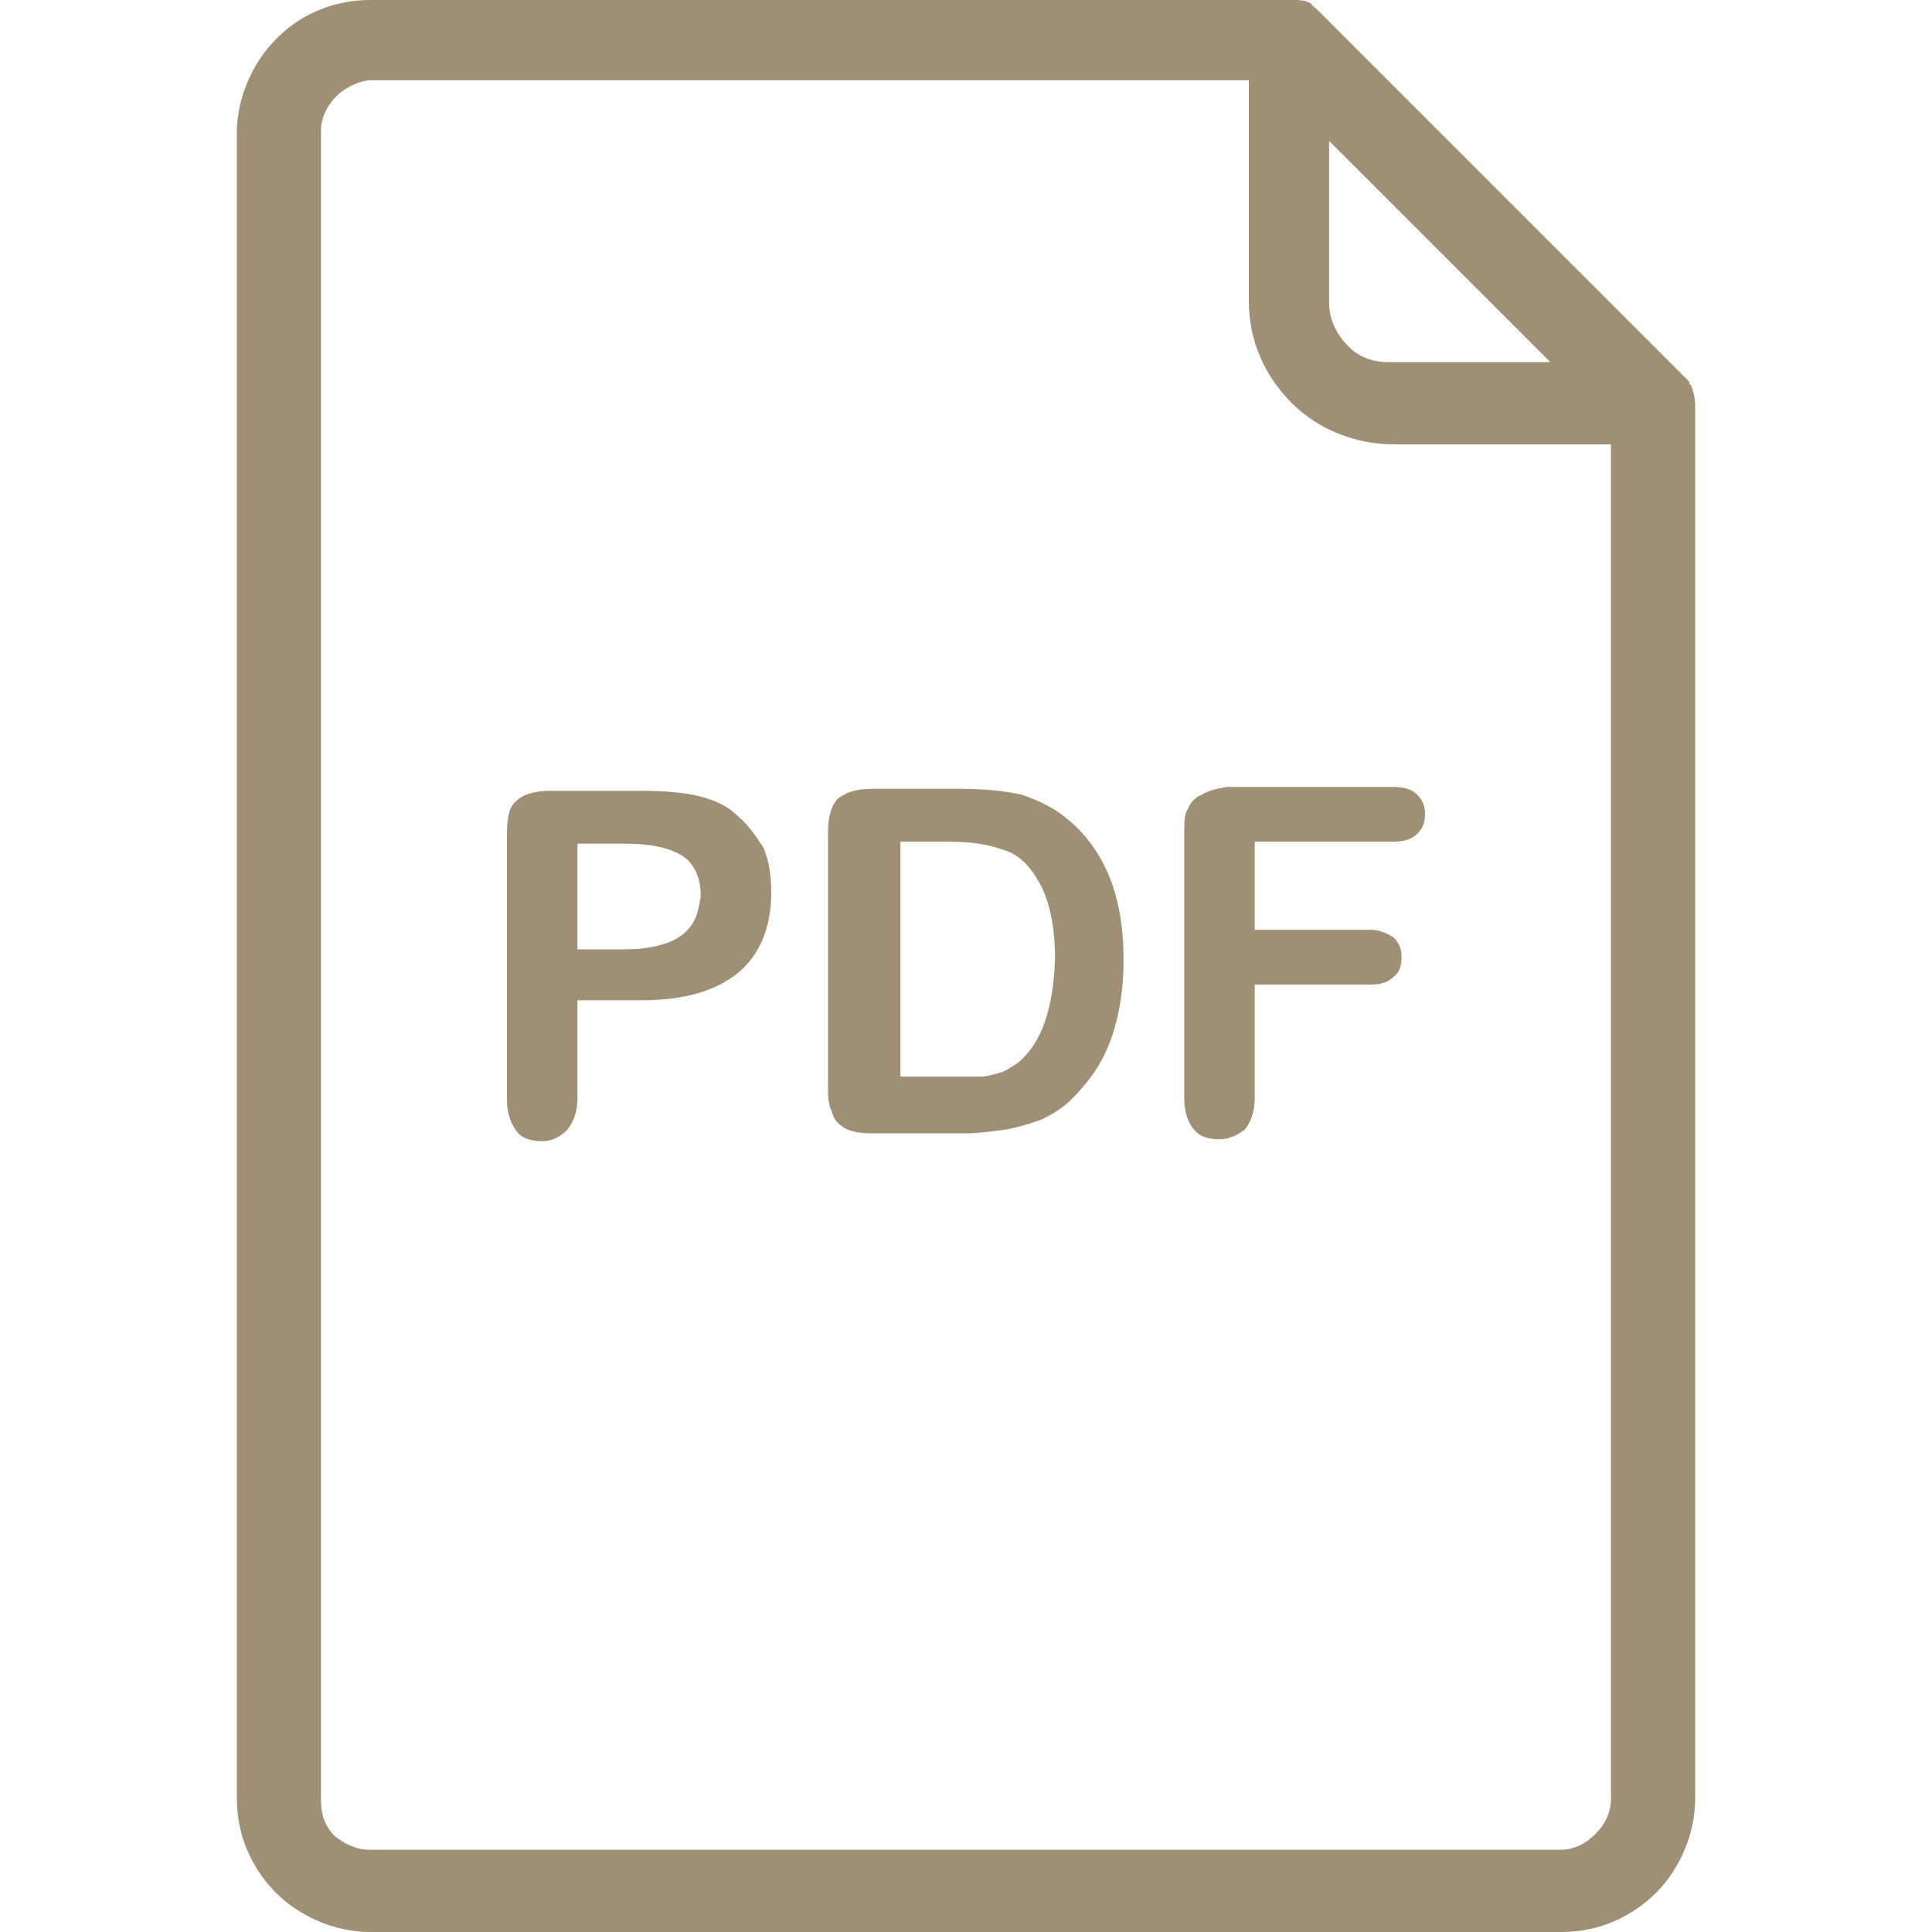
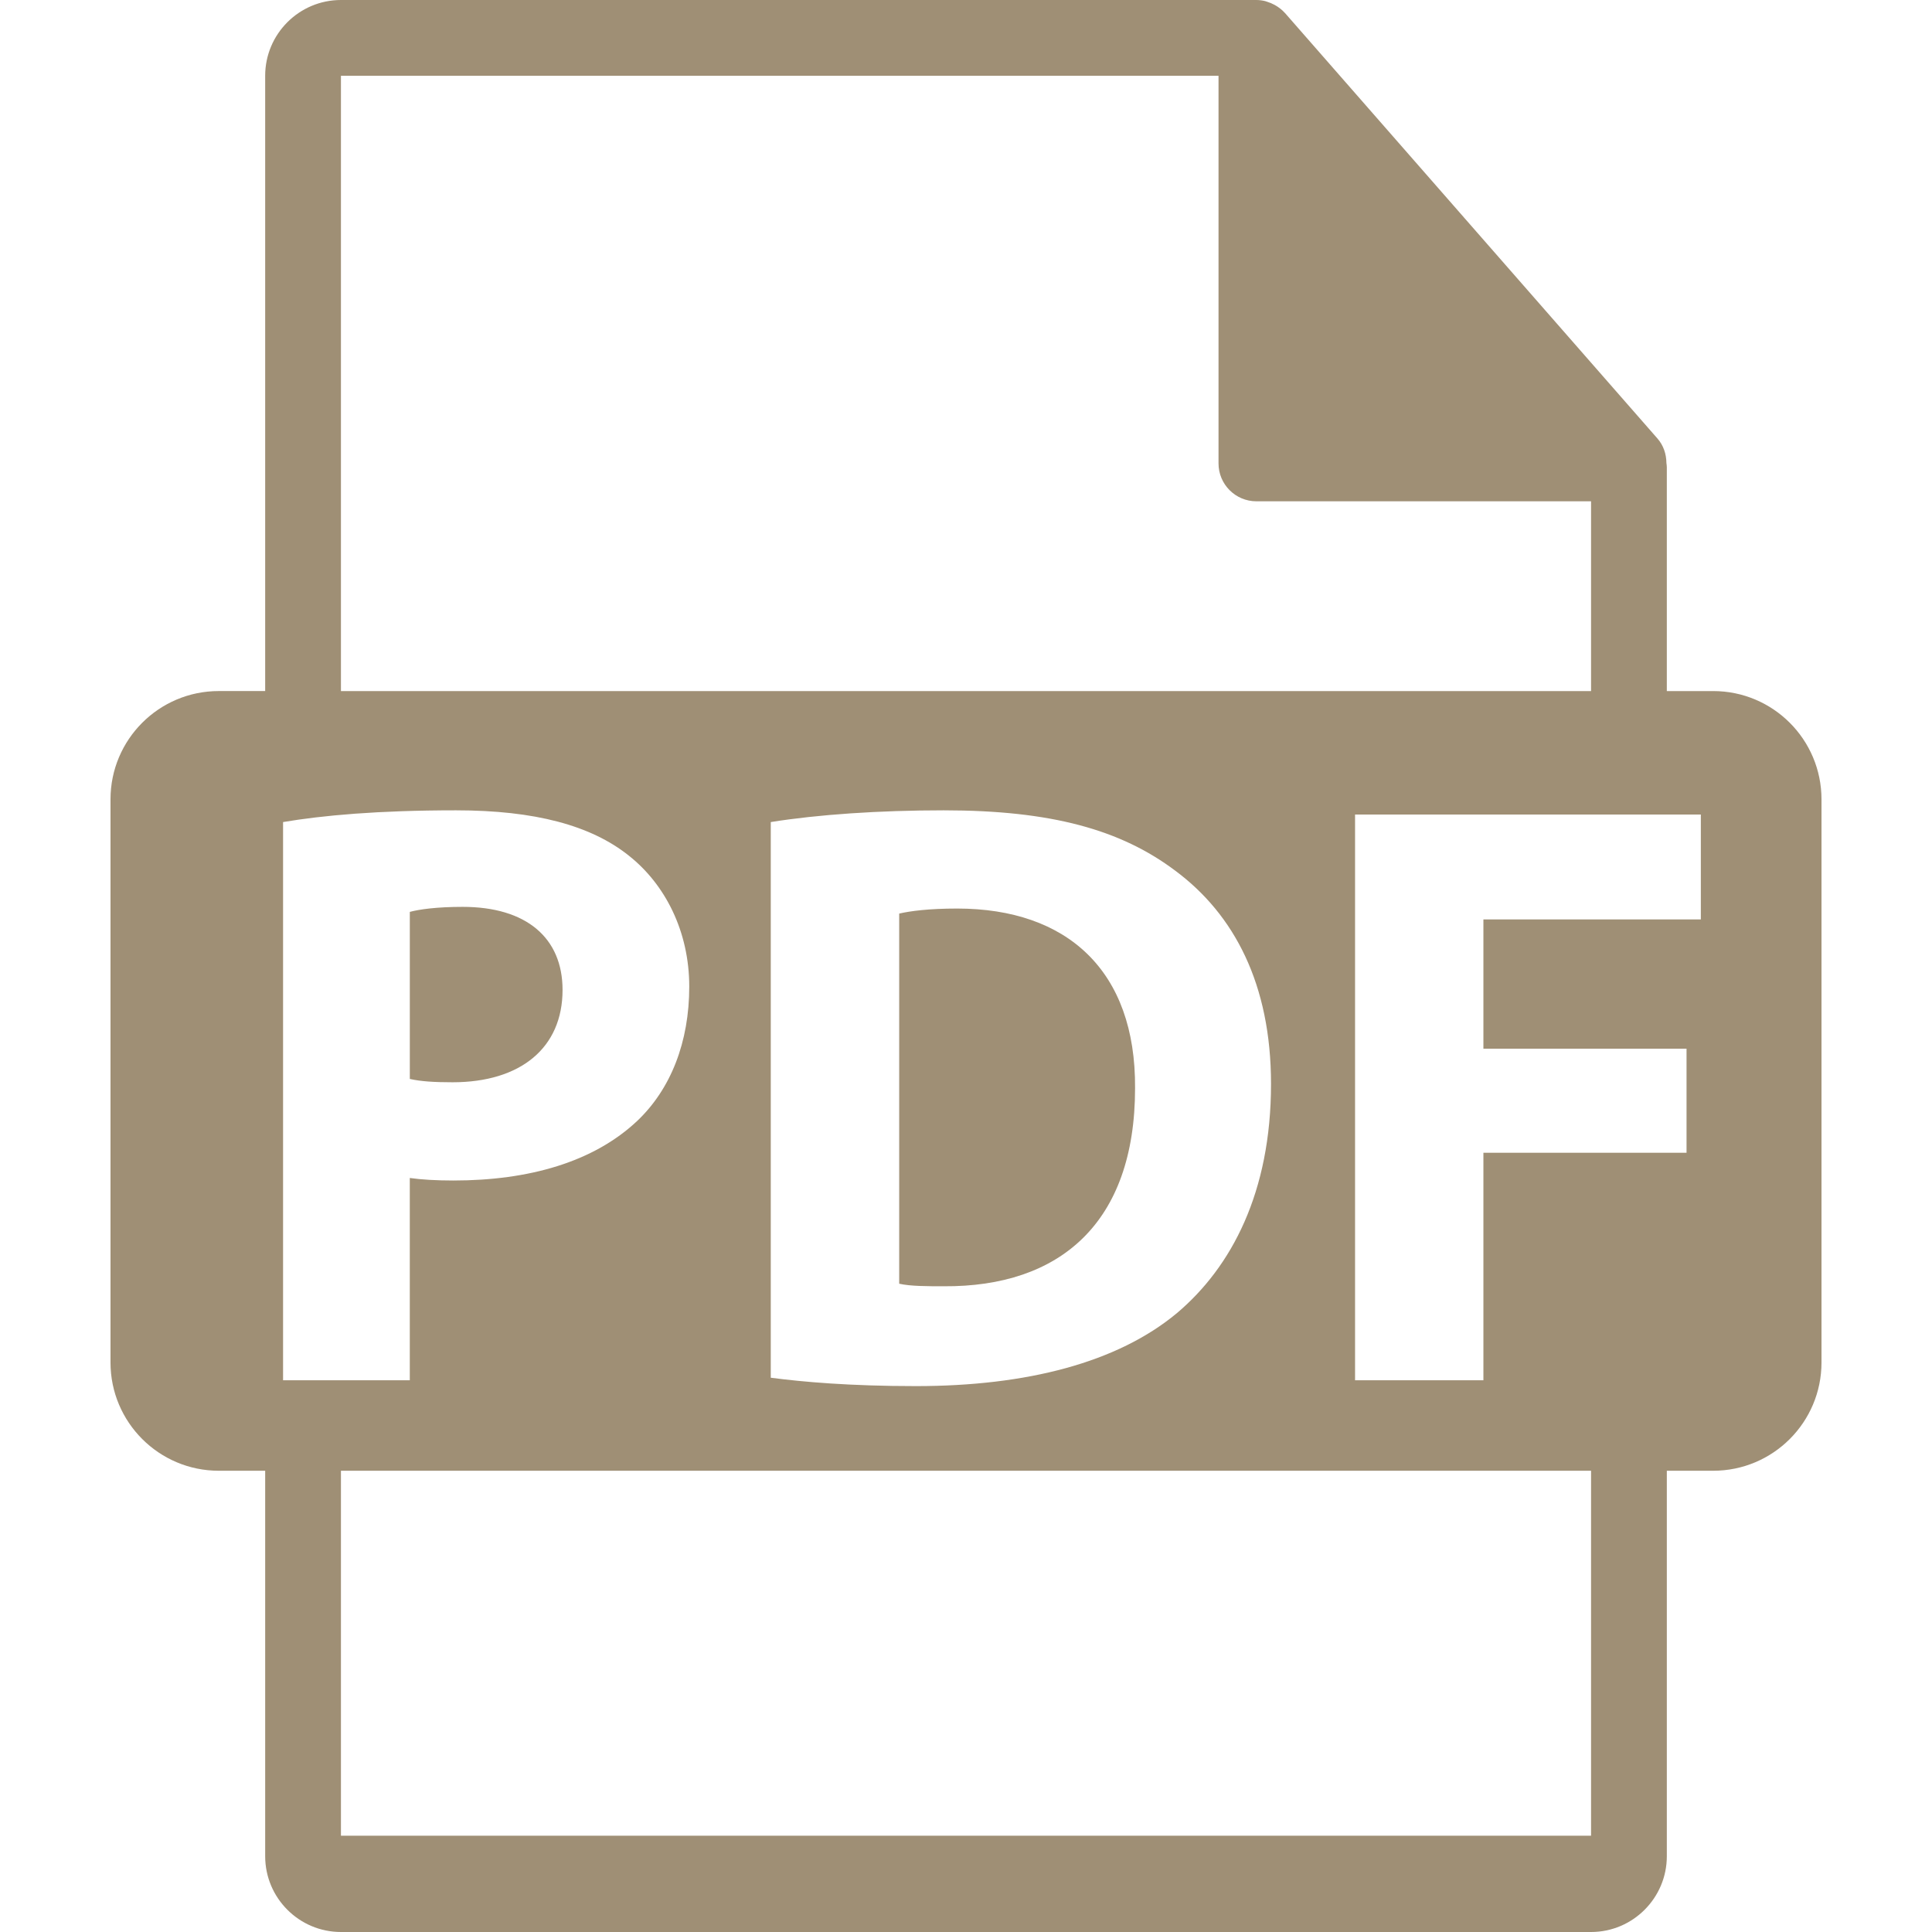
- <svg xmlns="http://www.w3.org/2000/svg" viewBox="0 0 394.8 394.8">
-   <path fill="#9f8f75" d="M218.4 167.6c-2.8-2.4-6-4-9.6-5.2-3.6-.8-7.6-1.2-12.4-1.2H178c-3.2 0-5.2.8-6.8 2-1.2 1.2-2 3.6-2 6.8v51.6c0 2.4 0 4 .8 5.6.4 1.6 1.2 2.4 2.4 3.2 1.2.8 3.2 1.2 6 1.2h18.4c3.2 0 6-.4 8.8-.8 2.4-.4 4.8-1.2 7.2-2 2.4-1.2 4.4-2.4 6-4 2.4-2.4 4.4-4.8 6-7.6 1.6-2.8 2.8-6 3.6-9.6.8-3.6 1.2-7.2 1.2-11.6 0-12.4-3.6-22-11.2-28.4zM208 217.2c-1.2.8-2.4 1.6-3.6 2-1.6.4-2.8.8-4 .8H184v-48h9.6c4.4 0 8 .4 11.2 1.6 3.2.8 5.6 3.2 7.6 6.8 2 3.6 3.2 8.8 3.2 15.6-.4 10.4-2.8 17.2-7.6 21.2z" />
-   <path fill="#9f8f75" d="M345.6 78.8l-.4-.4V78l-76-76-.4-.4s-.4 0-.4-.4c0 0-.4 0-.4-.4-1.2-.8-2.4-.8-4-.8H75.6c-7.2 0-14 2.8-18.8 7.6l-.4.4c-4.8 4.8-8 12-8 19.2v340.4c0 7.6 3.2 14.4 8 19.2 4.8 4.8 12 8 19.2 8h243.6c7.6 0 14.4-3.2 19.2-8s8-12 8-19.2V82.8c0-1.6-.4-2.8-.8-4zm-74-50L316.8 74h-33.2c-3.2 0-6.4-1.2-8.4-3.6-2-2-3.6-5.2-3.6-8.4V28.8zm57.6 338.8c0 2.8-1.2 5.2-3.2 7.2s-4.4 3.2-7.2 3.2H75.6c-2.8 0-5.2-1.2-7.2-2.8-2-2-2.8-4.4-2.8-7.2V26.8c0-2.8 1.2-5.2 3.2-7.2l.4-.4c2-1.6 4.4-2.8 6.8-2.8h179.2v45.2c0 8 3.2 15.2 8.8 20.8 5.2 5.2 12.8 8.4 20.8 8.4h44.4v276.8z" />
-   <path fill="#9f8f75" d="M150.8 166.8c-2-2-4.4-3.2-7.6-4-2.8-.8-7.2-1.2-12.4-1.2h-18.4c-3.2 0-5.6.8-6.8 2-1.6 1.2-2 3.6-2 6.8v54.4c0 2.8.8 4.8 2 6.4 1.2 1.6 3.2 2 5.2 2s3.6-.8 5.2-2.4c1.2-1.6 2-3.6 2-6.4v-20h13.2c8.8 0 15.2-2 19.6-5.6 4.4-3.6 6.8-9.2 6.8-16.4 0-3.2-.4-6.4-1.6-9.2-1.6-2.4-3.2-4.8-5.2-6.4zm-9.6 22.4c-1.2 1.6-2.8 2.8-5.2 3.6-2.4.8-5.2 1.2-8.4 1.2H118v-21.6h9.6c6.4 0 10.4 1.2 12.8 3.2 2 2 2.8 4.4 2.8 7.6-.4 2.4-.8 4.4-2 6zm109.6-28.4c-2.4.4-4 .8-5.2 1.6-1.2.4-2.4 1.6-2.8 2.8-.8 1.2-.8 2.8-.8 5.2v54c0 2.8.8 5.2 2 6.4 1.2 1.6 3.2 2 5.2 2s3.6-.8 5.2-2c1.2-1.6 2-3.6 2-6.4v-23.2H280c2 0 3.6-.4 4.8-1.6 1.2-.8 1.6-2.4 1.6-4s-.4-2.8-1.6-4c-1.2-.8-2.8-1.6-4.8-1.6h-23.6v-18h28c2.4 0 4-.4 5.2-1.6 1.2-1.2 1.6-2.4 1.6-4s-.4-2.8-1.6-4c-1.2-1.2-2.8-1.6-5.2-1.6h-33.6z" />
+ <svg xmlns="http://www.w3.org/2000/svg" width="550.801" height="550.801">
+   <path fill="#9f8f75" d="M160.381 282.225c0-14.832-10.299-23.684-28.474-23.684-7.414 0-12.437.715-15.071 1.432V307.6c3.114.707 6.942.949 12.192.949 19.391 0 31.353-9.809 31.353-26.324zM272.875 259.019c-8.145 0-13.397.717-16.519 1.435v105.523c3.116.729 8.142.729 12.69.729 33.017.231 54.554-17.946 54.554-56.474.242-33.513-19.385-51.213-50.725-51.213z" />
+   <path fill="#9f8f75" d="M488.426 197.019H475.2v-63.816c0-.398-.063-.799-.116-1.202-.021-2.534-.827-5.023-2.562-6.995L366.325 3.694c-.032-.031-.063-.042-.085-.076-.633-.707-1.371-1.295-2.151-1.804a9.495 9.495 0 0 0-.706-.419 11.131 11.131 0 0 0-2.131-.896c-.2-.056-.38-.138-.58-.19A10.774 10.774 0 0 0 358.193 0H97.2C85.282 0 75.6 9.693 75.6 21.601v175.413H62.377c-17.049 0-30.873 13.818-30.873 30.873v160.545c0 17.043 13.824 30.87 30.873 30.87h13.224V529.2c0 11.907 9.682 21.601 21.6 21.601h356.4c11.907 0 21.6-9.693 21.6-21.601V419.302h13.226c17.044 0 30.871-13.827 30.871-30.87v-160.54c-.001-17.054-13.828-30.873-30.872-30.873zM97.2 21.605h250.193v110.513c0 5.967 4.841 10.8 10.8 10.8H453.6v54.108H97.2V21.605zm265.159 287.418c0 30.876-11.243 52.165-26.82 65.333-16.971 14.117-42.82 20.814-74.396 20.814-18.9 0-32.297-1.197-41.401-2.389V234.365c13.399-2.149 30.878-3.346 49.304-3.346 30.612 0 50.478 5.508 66.039 17.226 16.743 12.445 27.274 32.302 27.274 60.778zM80.7 393.499V234.365c11.241-1.904 27.042-3.346 49.296-3.346 22.491 0 38.527 4.308 49.291 12.928 10.292 8.131 17.215 21.534 17.215 37.328 0 15.799-5.25 29.198-14.829 38.285-12.442 11.728-30.865 16.996-52.407 16.996-4.778 0-9.1-.243-12.435-.723v57.67H80.7v-.004zm372.901 129.854H97.2V419.302h356.4v104.051zm31.297-261.226h-61.989v36.851h57.913v29.674h-57.913V393.5h-36.593V232.216h98.582v29.911z" />
</svg>
